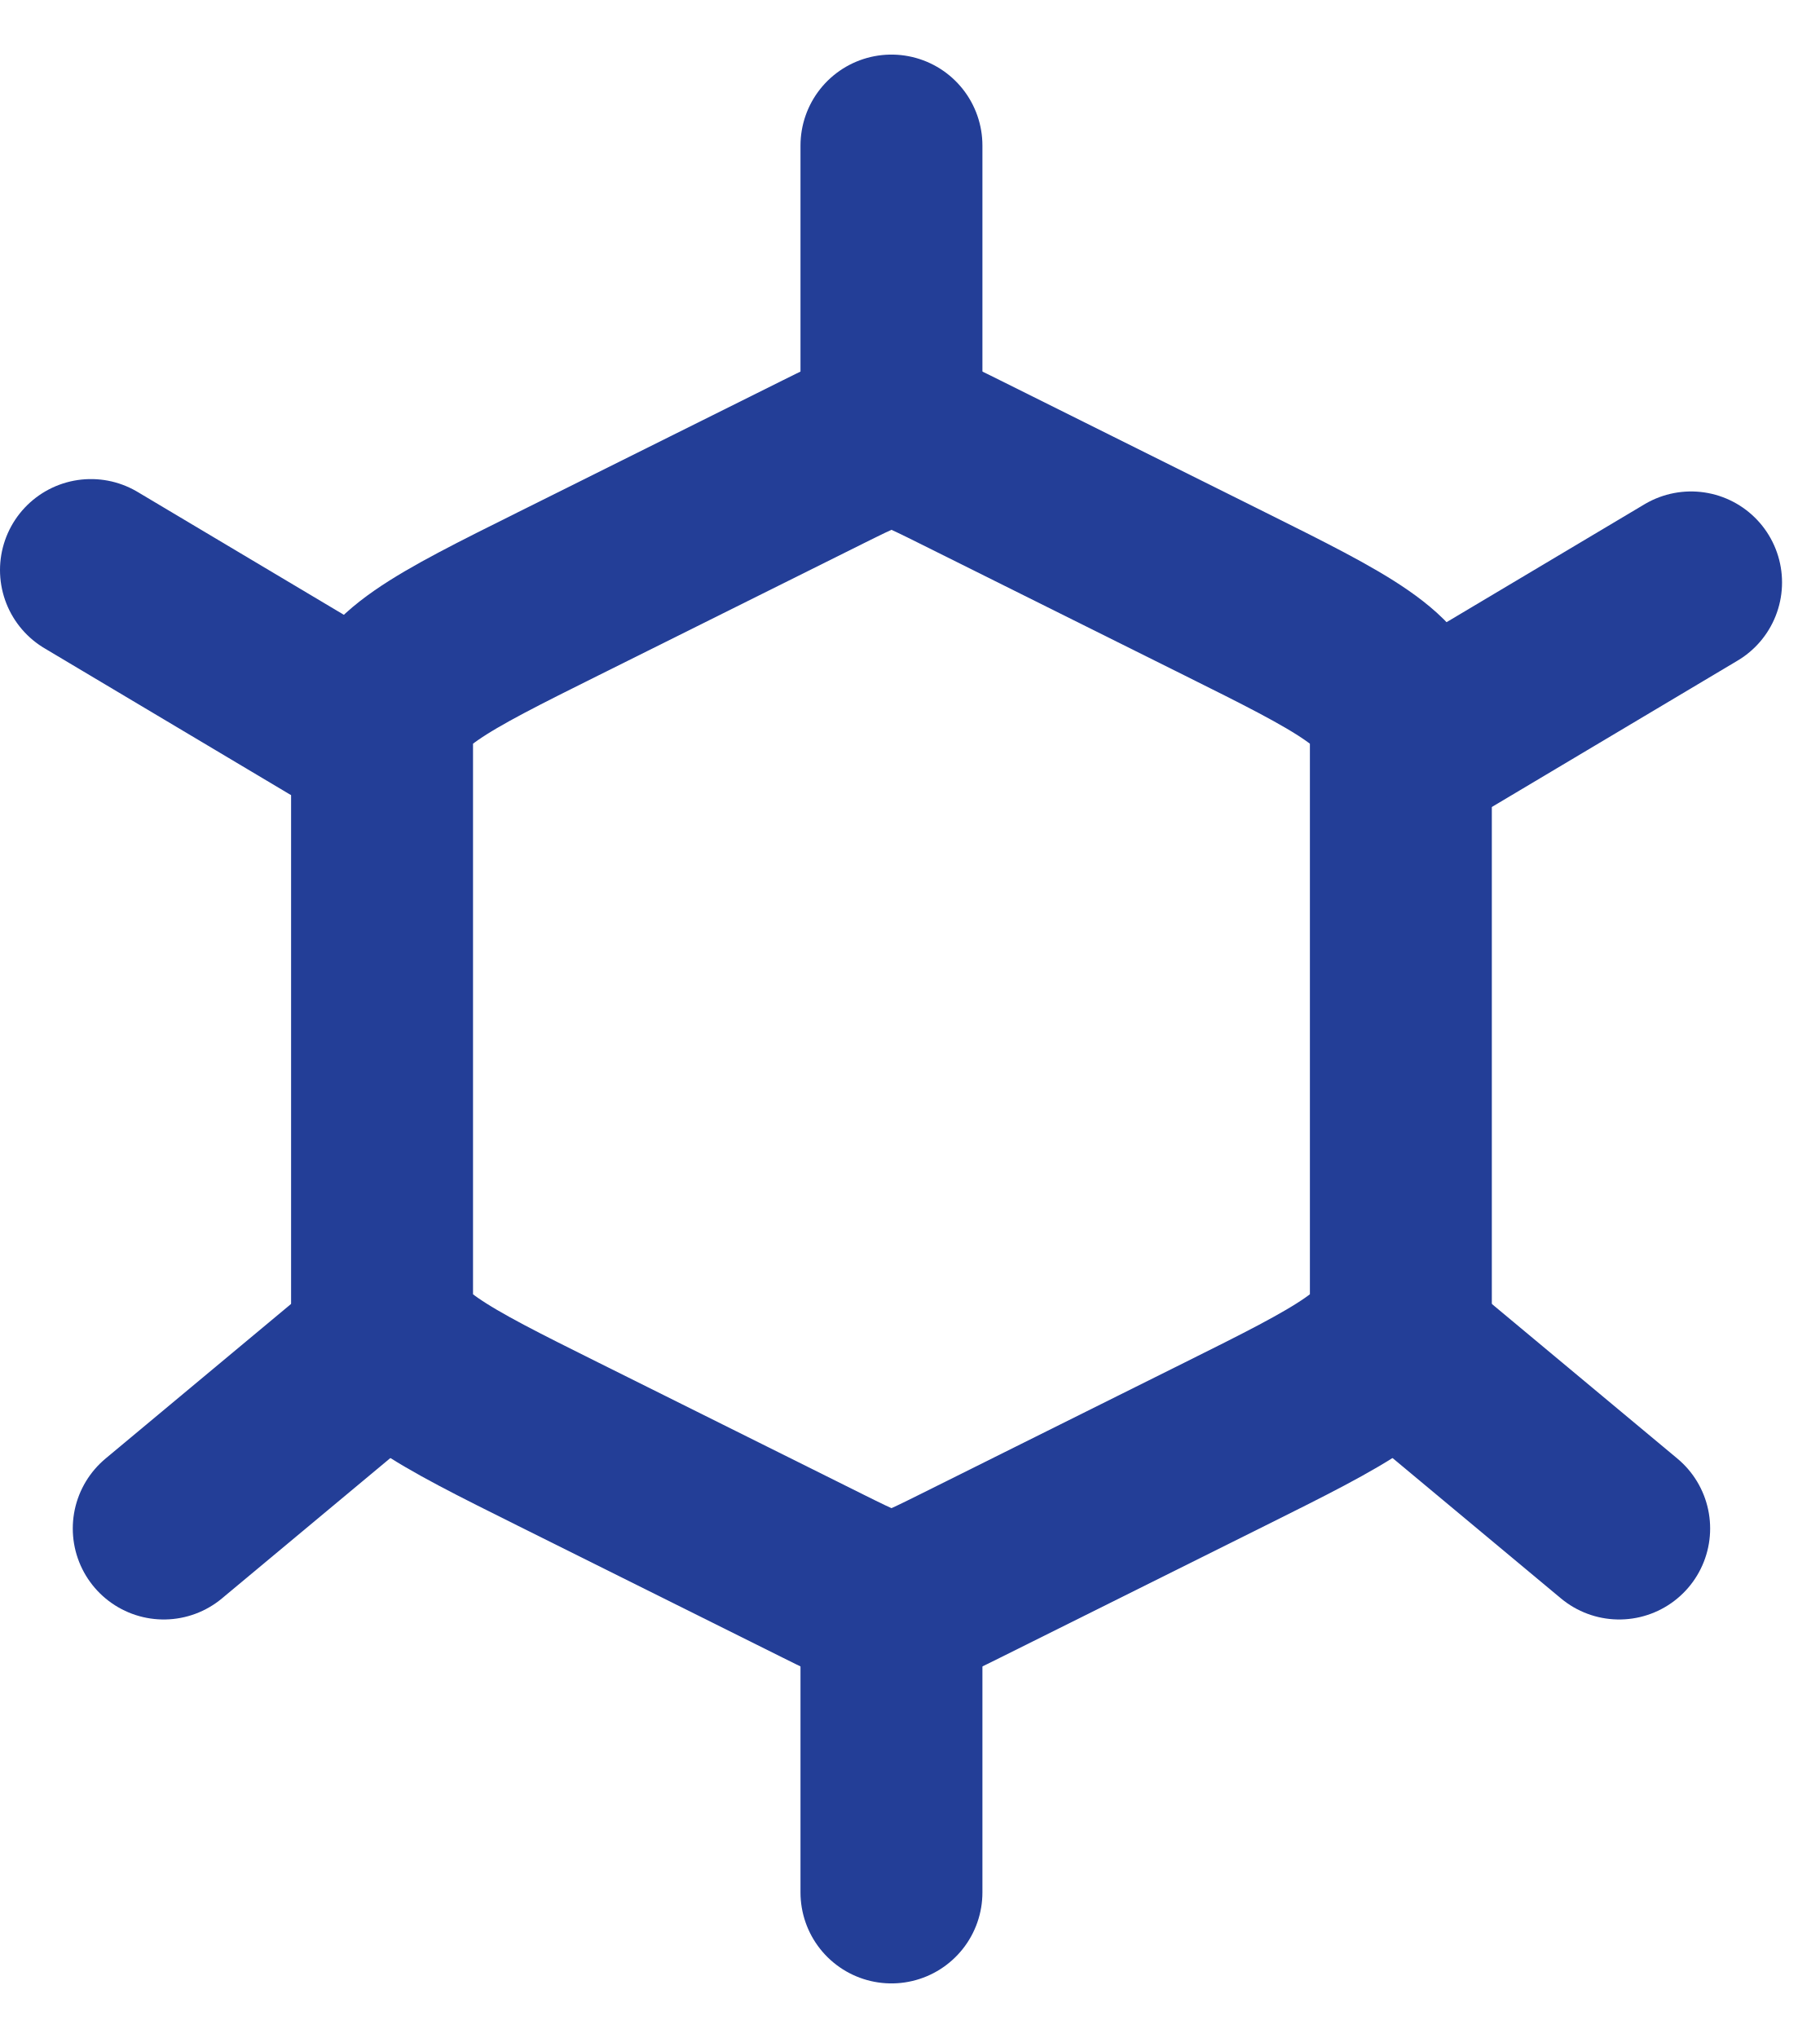
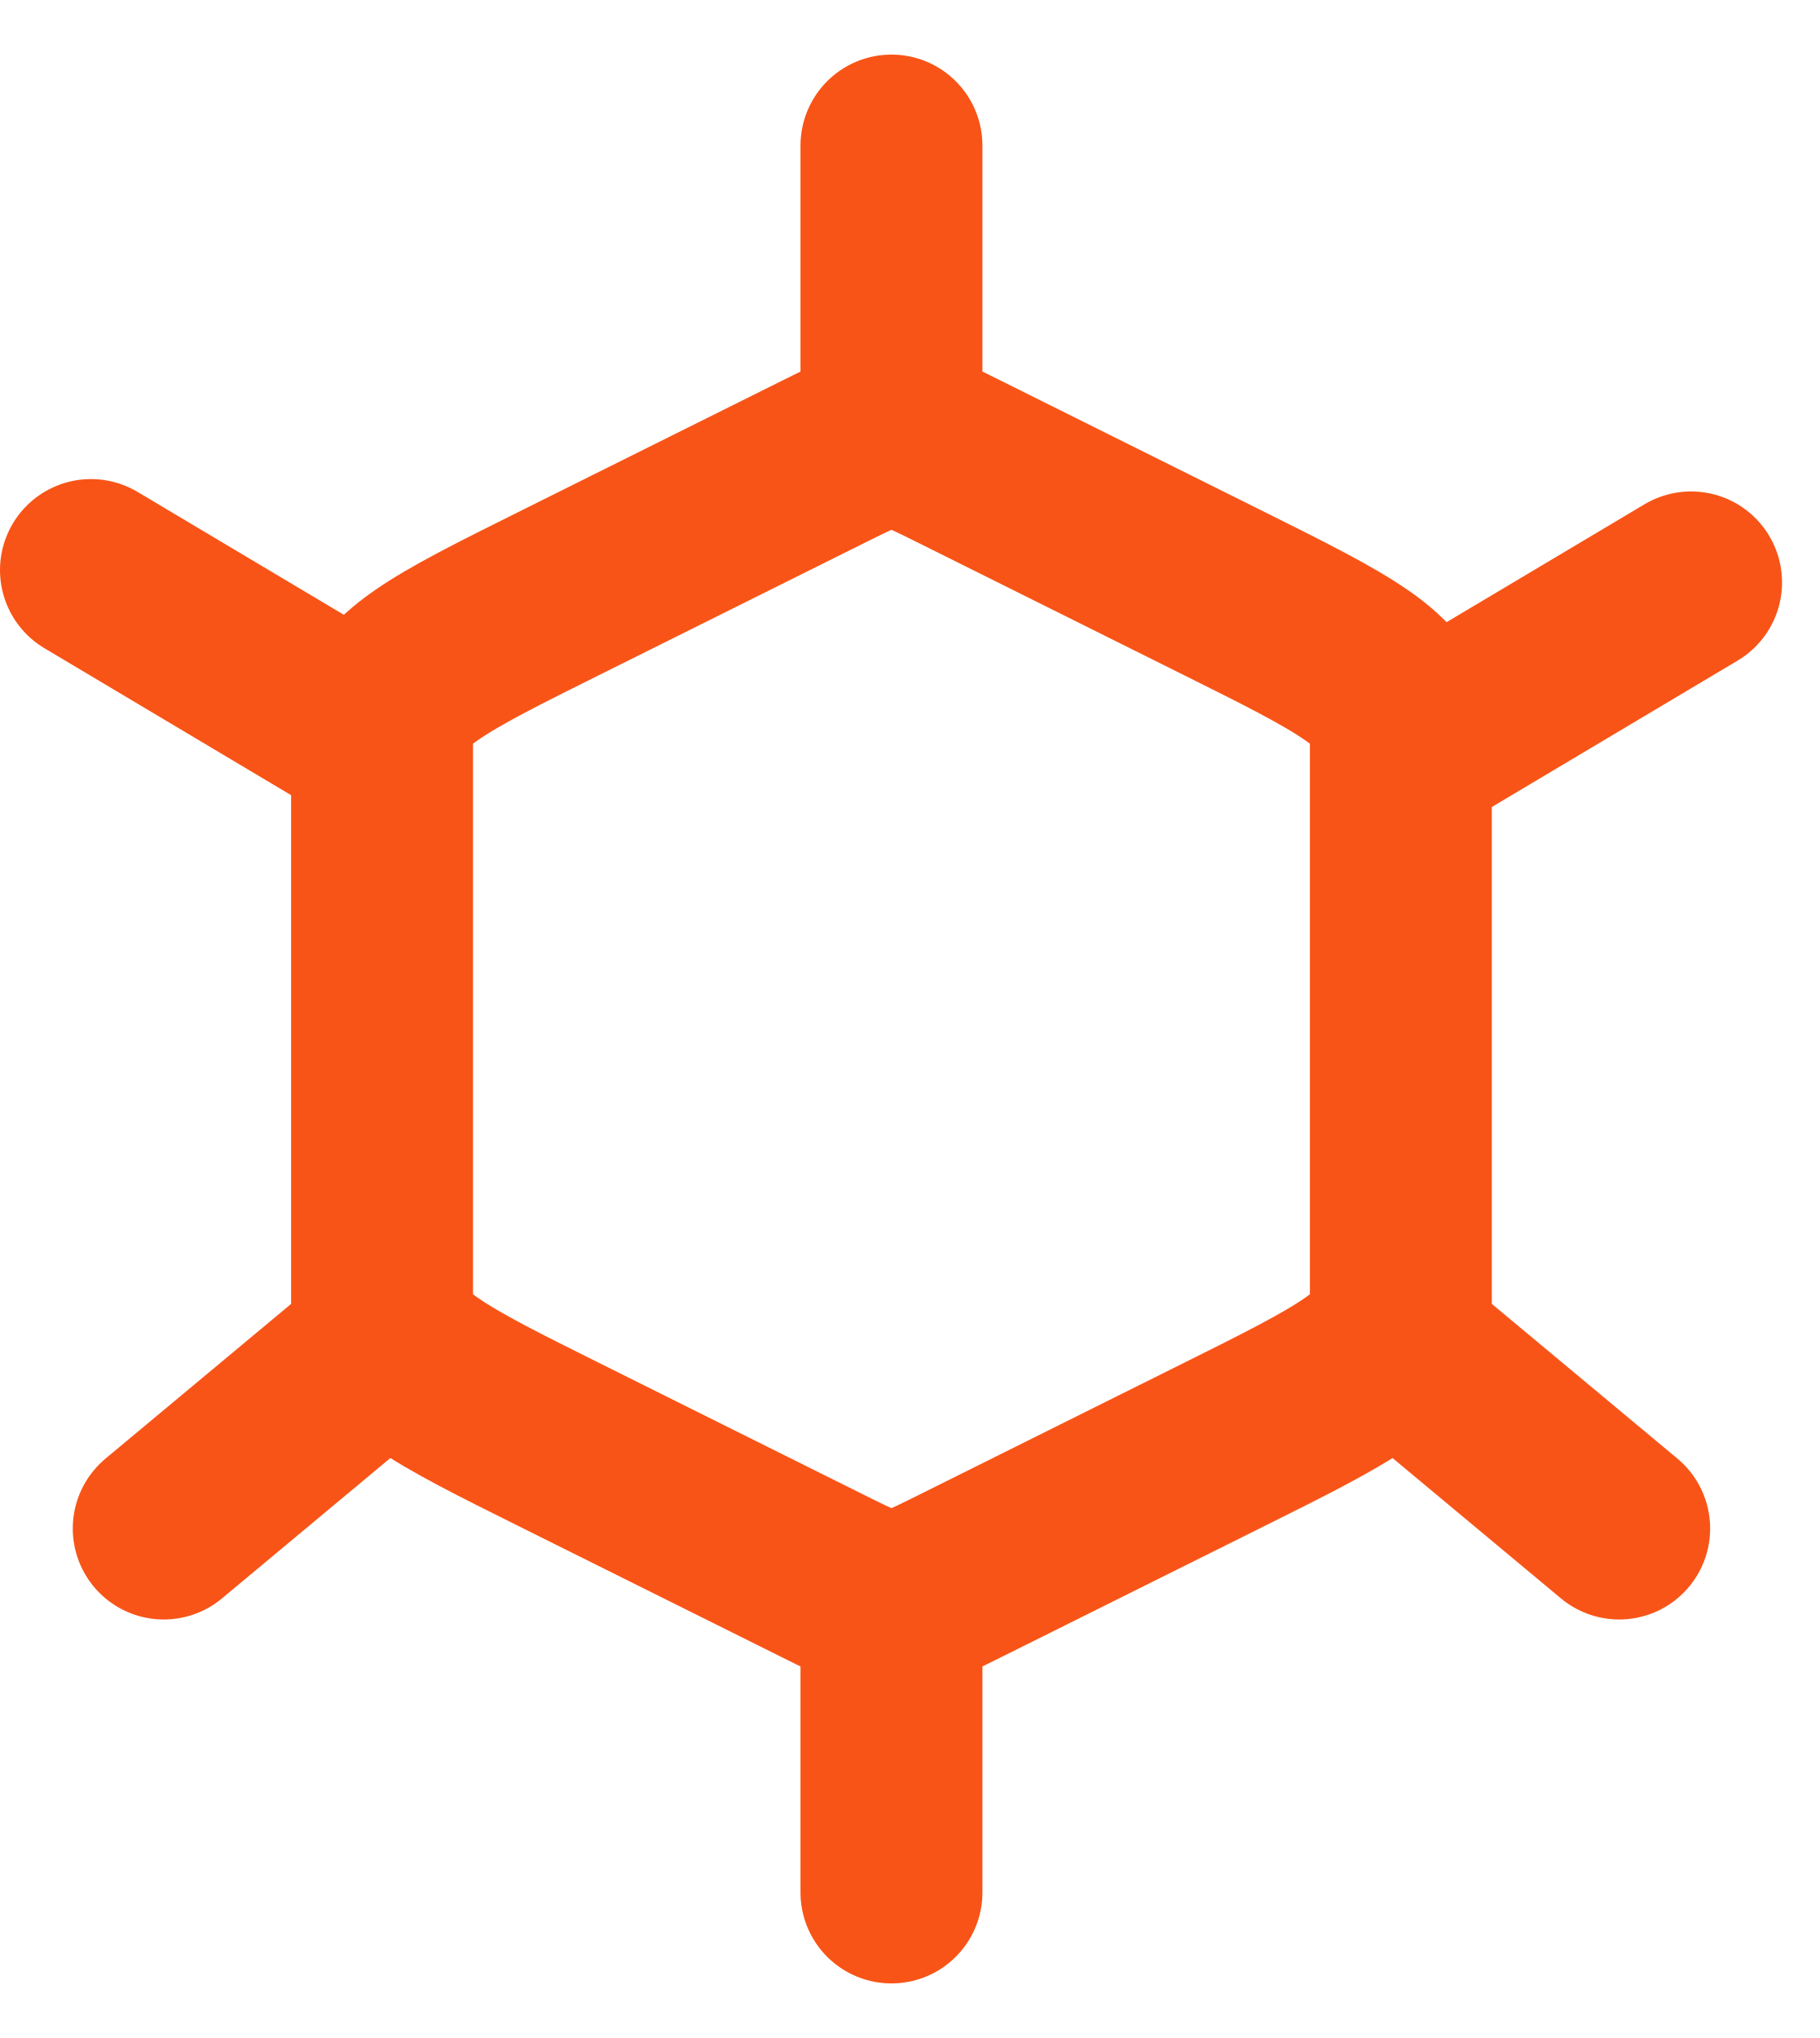
<svg xmlns="http://www.w3.org/2000/svg" width="25" height="28" viewBox="0 0 25 28" fill="none">
-   <path d="M12.25 22C12.494 22 12.721 21.887 13.176 21.661L16.827 19.843C18.442 19.039 19.25 18.637 19.25 18V10M12.25 22C12.006 22 11.779 21.887 11.324 21.661L7.673 19.843C6.058 19.039 5.25 18.637 5.25 18V10M19.25 10C19.25 9.363 18.442 8.961 16.827 8.157L13.176 6.339C12.721 6.113 12.494 6 12.25 6C12.006 6 11.779 6.113 11.324 6.339L7.673 8.157C6.058 8.961 5.25 9.363 5.25 10" stroke="#233E97" stroke-width="2.5" stroke-linejoin="round" />
-   <path d="M22.25 21L19.25 18.5" stroke="#233E97" stroke-width="2.5" stroke-linecap="round" stroke-linejoin="round" />
-   <path d="M23.238 8.002L19.883 10" stroke="#233E97" stroke-width="2.5" stroke-linecap="round" stroke-linejoin="round" />
-   <path d="M1.25 7.832L4.605 9.83" stroke="#233E97" stroke-width="2.5" stroke-linecap="round" stroke-linejoin="round" />
-   <path d="M12.25 2V6" stroke="#233E97" stroke-width="2.5" stroke-linecap="round" stroke-linejoin="round" />
-   <path d="M12.25 22V26" stroke="#233E97" stroke-width="2.5" stroke-linecap="round" stroke-linejoin="round" />
-   <path d="M2.25 21L5.25 18.5" stroke="#233E97" stroke-width="2.5" stroke-linecap="round" stroke-linejoin="round" />
+   <path d="M12.25 22C12.494 22 12.721 21.887 13.176 21.661L16.827 19.843C18.442 19.039 19.25 18.637 19.25 18V10M12.25 22C12.006 22 11.779 21.887 11.324 21.661L7.673 19.843C6.058 19.039 5.25 18.637 5.25 18V10M19.25 10C19.25 9.363 18.442 8.961 16.827 8.157L13.176 6.339C12.721 6.113 12.494 6 12.25 6C12.006 6 11.779 6.113 11.324 6.339L7.673 8.157C6.058 8.961 5.25 9.363 5.25 10" stroke="#F95417" stroke-width="2.5" stroke-linejoin="round" />
+   <path d="M22.25 21L19.25 18.5" stroke="#F95417" stroke-width="2.5" stroke-linecap="round" stroke-linejoin="round" />
+   <path d="M23.238 8.002L19.883 10" stroke="#F95417" stroke-width="2.5" stroke-linecap="round" stroke-linejoin="round" />
+   <path d="M1.25 7.832L4.605 9.83" stroke="#F95417" stroke-width="2.5" stroke-linecap="round" stroke-linejoin="round" />
+   <path d="M12.25 2V6" stroke="#F95417" stroke-width="2.5" stroke-linecap="round" stroke-linejoin="round" />
+   <path d="M12.25 22V26" stroke="#F95417" stroke-width="2.5" stroke-linecap="round" stroke-linejoin="round" />
+   <path d="M2.25 21L5.25 18.5" stroke="#F95417" stroke-width="2.5" stroke-linecap="round" stroke-linejoin="round" />
</svg>
